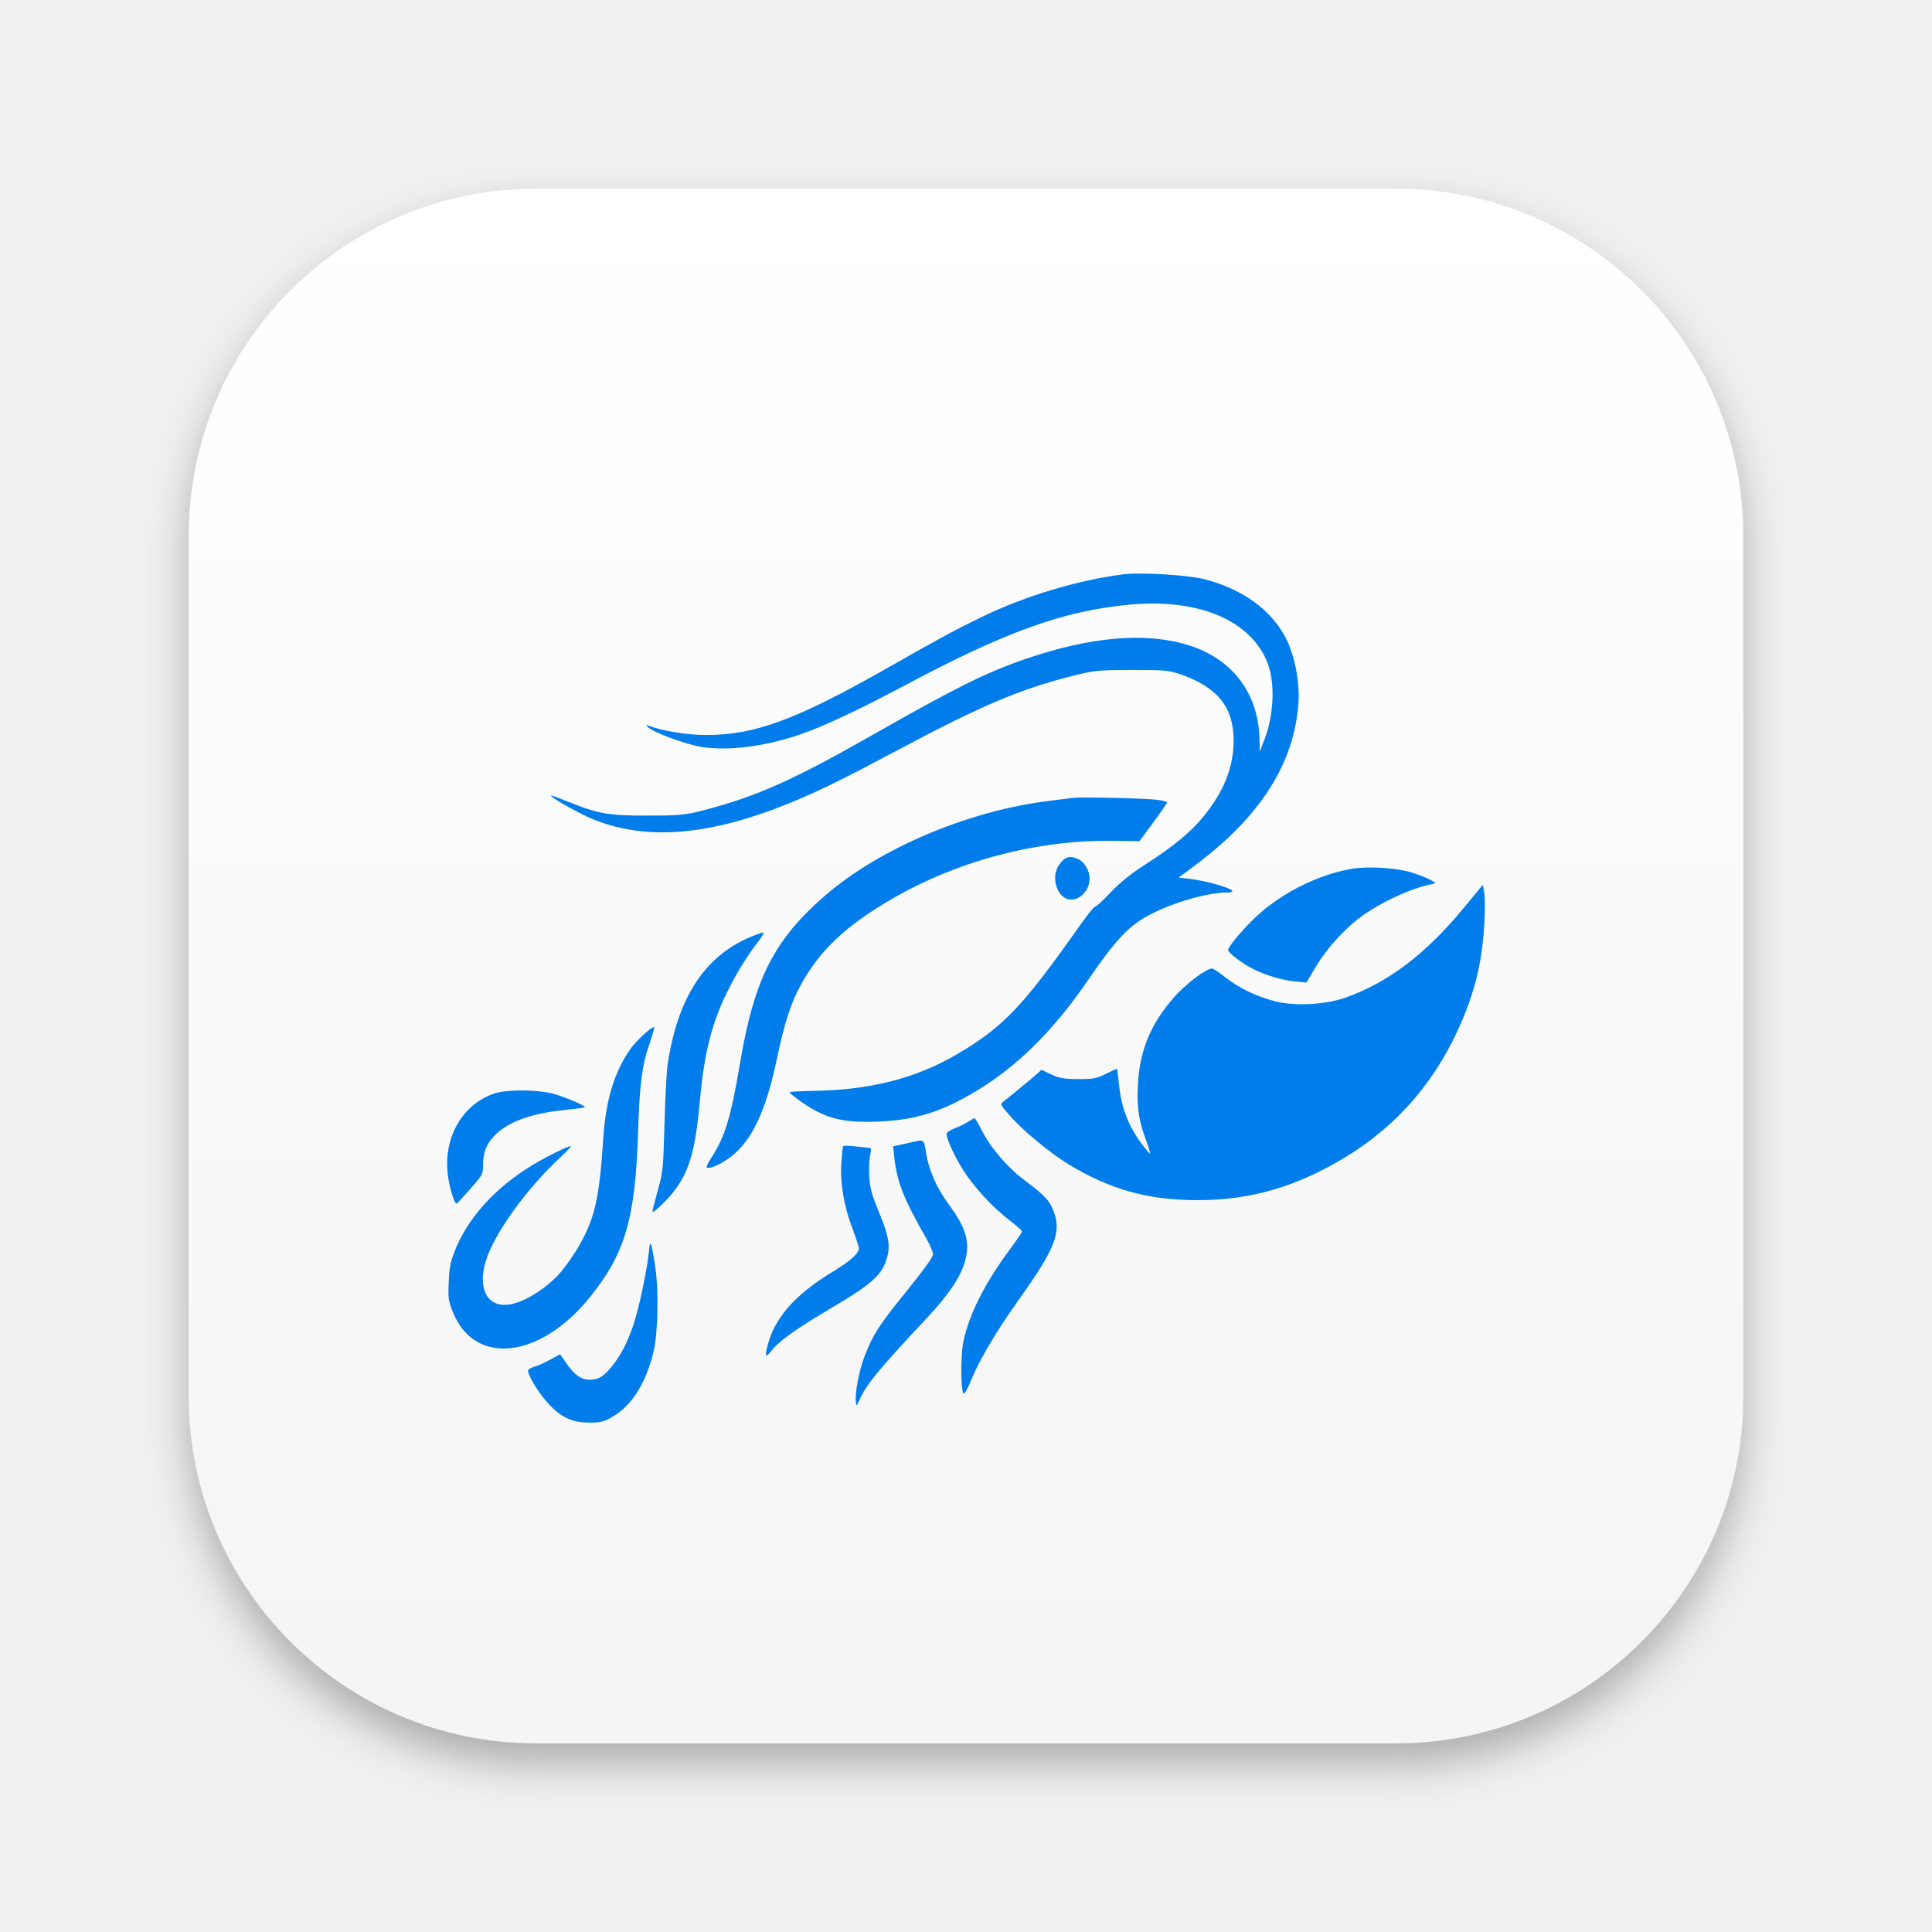
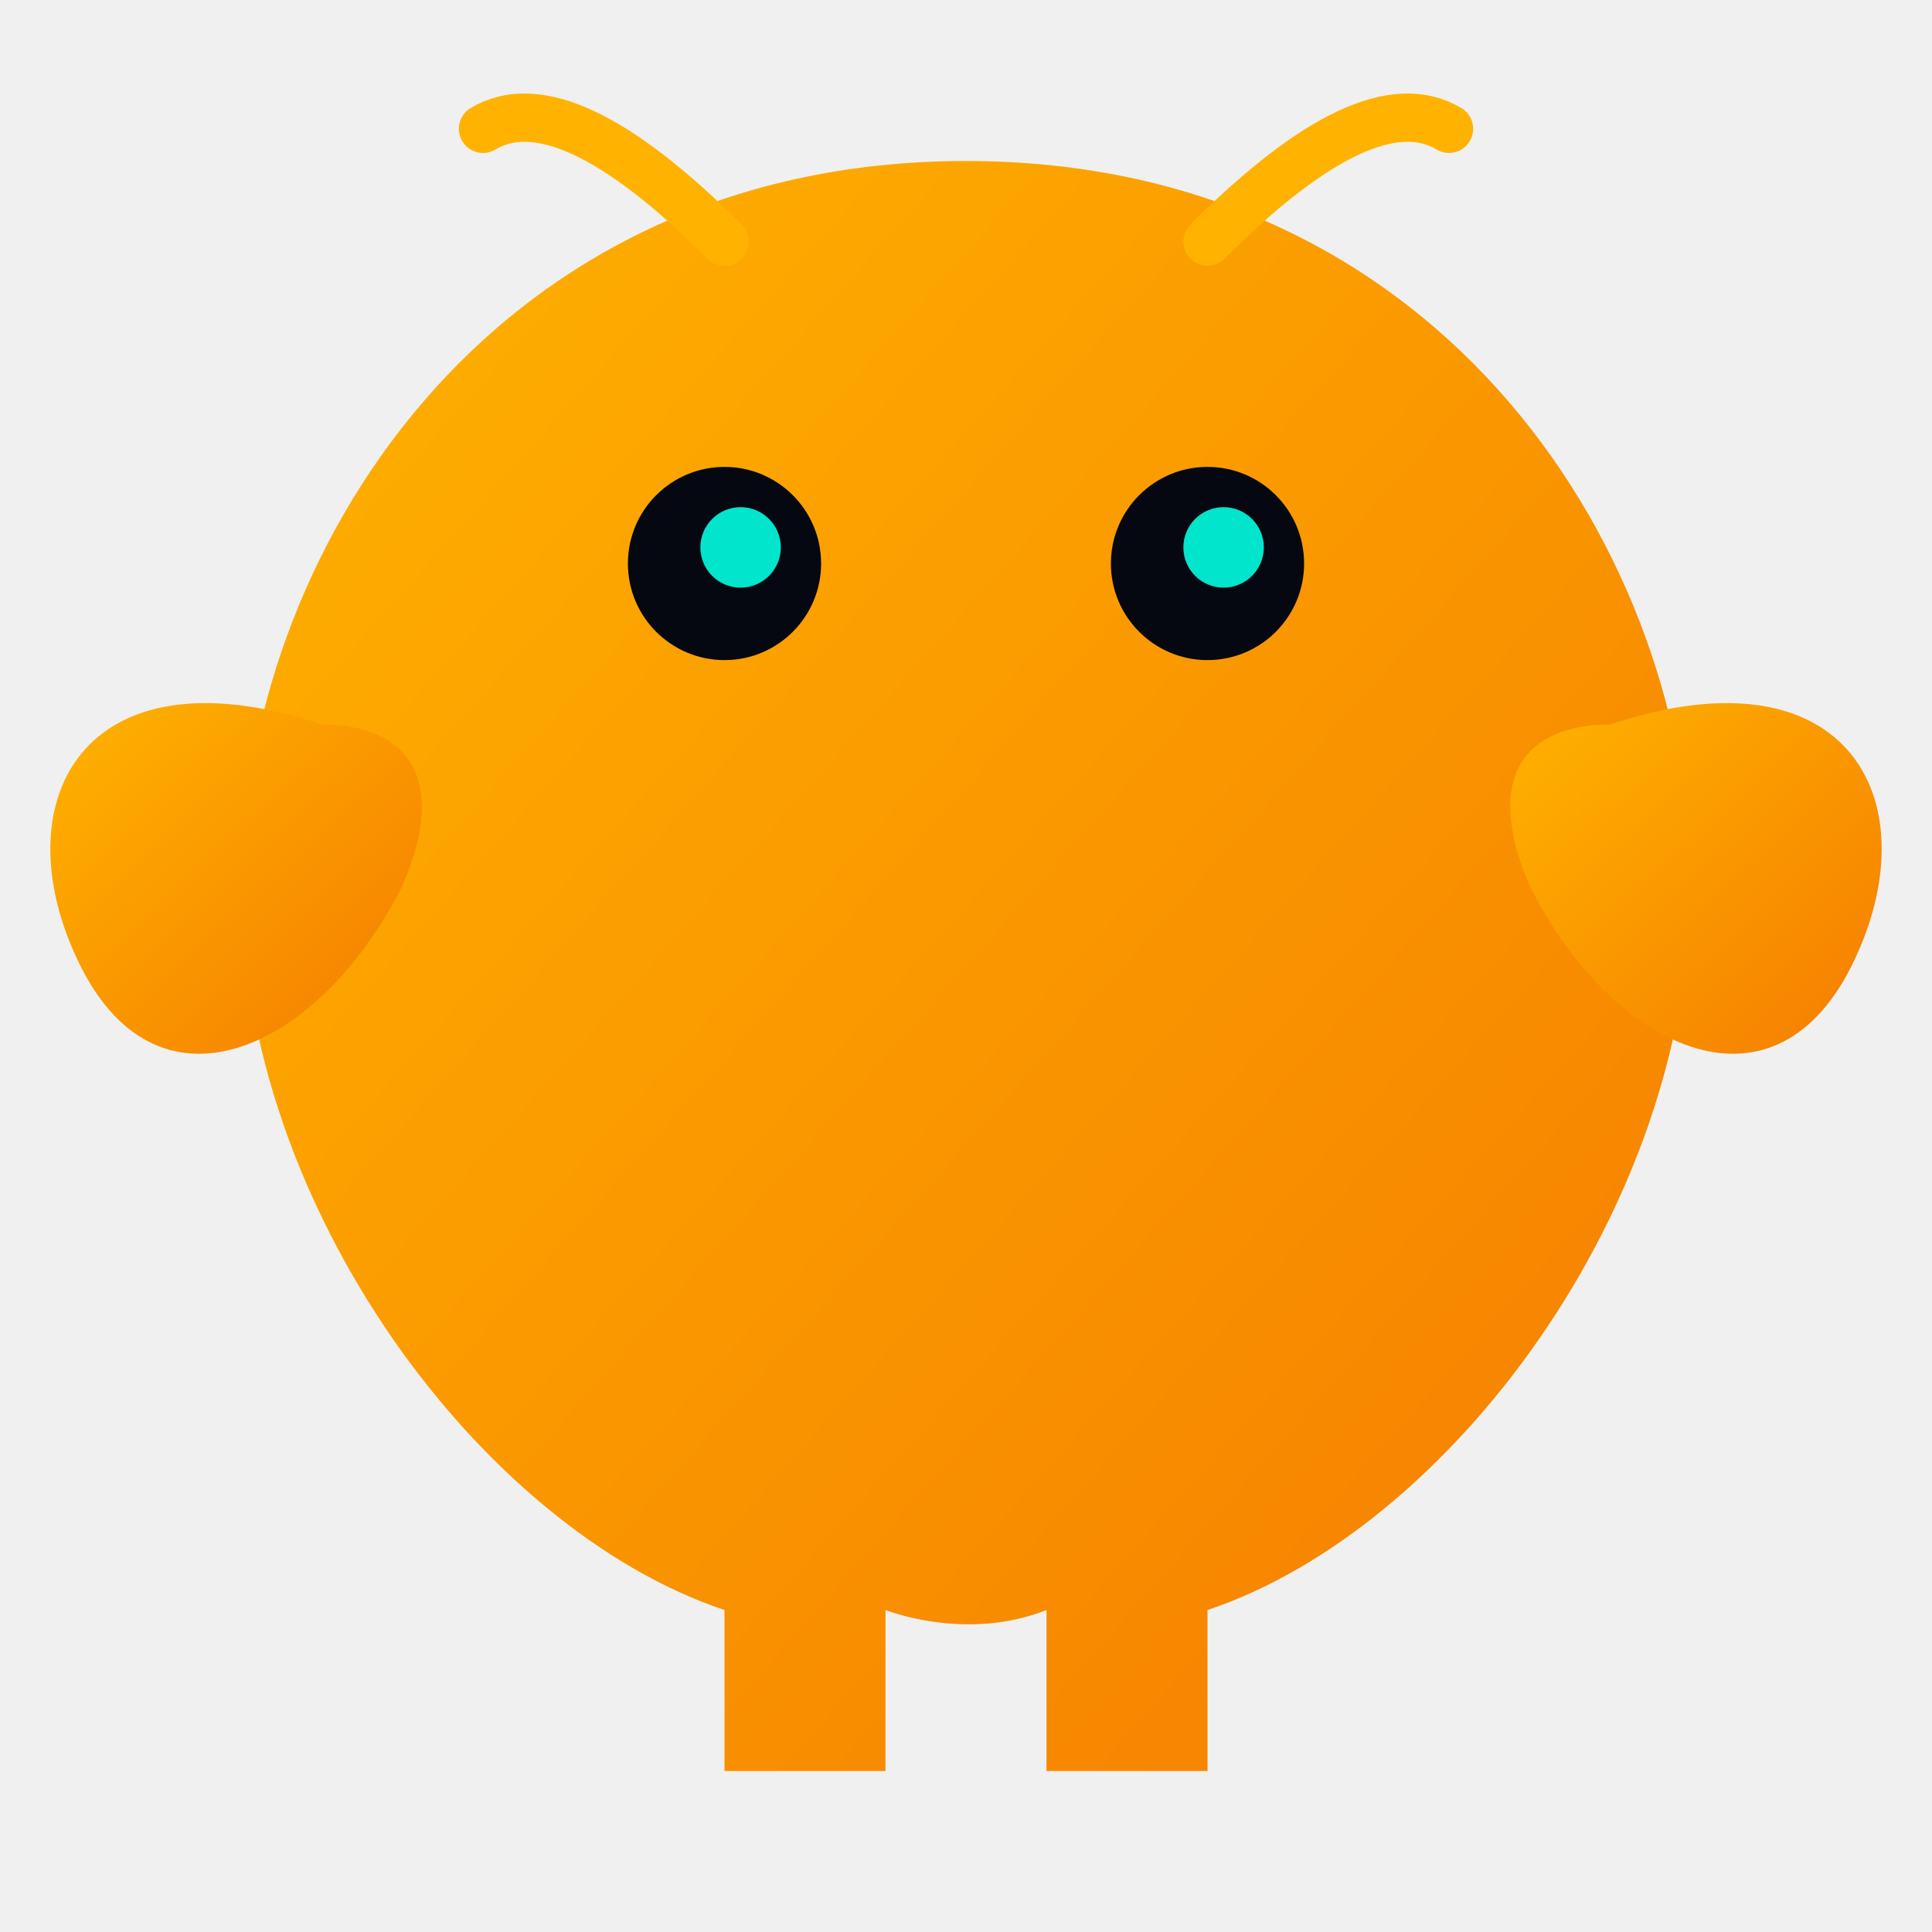
- <svg xmlns="http://www.w3.org/2000/svg" width="1024" height="1024" viewBox="0 0 1024 1024" fill="none">
-   <g filter="url(#filter0_d_159_34)">
-     <rect x="100" y="100" width="824" height="824" rx="184" fill="white" />
-     <rect x="100" y="100" width="824" height="824" rx="184" fill="url(#paint0_linear_159_34)" fill-opacity="0.41" />
-   </g>
-   <path fill-rule="evenodd" clip-rule="evenodd" d="M343.869 663.994C344.41 658.75 344.631 658.176 345.283 660.313C345.709 661.705 346.675 667.17 347.432 672.459C349.133 684.352 348.666 706.564 346.521 715.863C342.718 732.344 335.165 744.64 325.195 750.574C319.973 753.681 318.607 754.034 311.939 753.997C302.719 753.947 296.746 750.958 289.676 742.859C284.462 736.886 279.16 727.727 279.981 726.114C280.266 725.555 281.773 724.766 283.329 724.361C284.886 723.955 288.571 722.307 291.518 720.698L296.878 717.771L300.147 722.509C304.477 728.781 308.027 731.276 312.632 731.281C317.322 731.286 320.12 729.532 324.719 723.698C329.284 717.908 332.457 711.703 335.698 702.234C338.527 693.967 342.877 673.611 343.869 663.994ZM483.175 605.427C489.885 603.885 489.679 603.742 490.765 610.663C492.253 620.154 496.224 629.272 502.737 638.157C512.025 650.826 514.183 658.104 511.6 668.051C509.463 676.278 503.081 685.93 491.802 697.994C465.023 726.633 459.247 733.657 455.458 742.192C454.032 745.401 453.941 745.448 453.645 743.117C453.038 738.35 455.396 726.01 458.33 718.594C462.952 706.913 465.899 702.368 480.719 684.064C489.388 673.358 494.532 666.204 494.532 664.857C494.532 663.676 493.08 660.162 491.307 657.047C478.782 635.065 475.431 626.574 473.953 613.075L473.354 607.61L476.299 606.97C477.919 606.618 481.012 605.923 483.175 605.427ZM516.53 592.697C516.855 592.672 518.526 595.451 520.243 598.874C525.003 608.366 534.056 618.897 543.459 625.884C553.499 633.343 556.287 636.326 558.402 641.861C562.76 653.261 559.344 661.795 539.051 690.202C528.581 704.86 519.178 720.712 515.124 730.54C512.555 736.772 511.054 739.395 510.585 738.477C509.142 735.648 509.153 718.152 510.604 711.13C513.582 696.719 521.893 680.248 535.41 661.968C538.854 657.312 541.68 653.142 541.691 652.7C541.703 652.26 538.86 649.699 535.377 647.01C527.14 640.65 519.539 632.782 512.973 623.823C507.503 616.358 501.059 603.046 501.794 600.727C502.025 599.998 503.926 598.782 506.018 598.026C508.11 597.27 511.198 595.771 512.88 594.697C514.562 593.622 516.204 592.723 516.53 592.697ZM446.853 607.591C447.063 607.179 450.113 607.191 453.629 607.617C457.144 608.044 460.48 608.423 461.043 608.459C461.802 608.508 461.832 609.546 461.157 612.493C460.658 614.677 460.474 619.795 460.749 623.869C461.168 630.066 462.042 633.198 466.096 643.017C471.665 656.506 472.252 661.728 469.086 669.652C466.266 676.708 460.083 681.827 440.364 693.432C422.352 704.033 412.898 710.784 408.978 715.849C406.067 719.609 405.399 719.282 406.46 714.617C410.009 699.006 420.909 686.398 441.752 673.797C450.474 668.524 455.217 664.265 455.217 661.706C455.217 660.793 453.628 655.865 451.685 650.758C447.259 639.118 445.202 626.727 445.935 616.105C446.229 611.835 446.642 608.005 446.853 607.591ZM334.258 555.811C337.405 551.378 345.974 543.578 346.714 544.473C346.916 544.717 345.889 548.395 344.434 552.645C340.208 564.977 339.03 573.994 338.168 600.625C336.702 645.881 331.351 664.241 312.927 687.225C286.536 720.148 251.762 724.218 240.187 695.74C237.621 689.423 237.475 688.445 237.82 679.704C238.124 671.999 238.674 669.139 241.013 663.085C247.647 645.912 262.384 629.573 281.99 617.653C288.93 613.432 300.927 607.467 302.475 607.466C303.015 607.466 300.892 609.817 297.758 612.692C279.338 629.582 261.593 654.203 257.356 668.748C252.888 684.086 259.02 693.876 271.394 691.165C278.912 689.518 289.558 682.718 296.401 675.19C299.632 671.636 304.628 664.47 307.503 659.263C315.457 644.86 317.686 634.642 319.769 603.039C321.092 582.96 325.742 567.804 334.258 555.811ZM404.451 494.252C405.121 494.24 403.727 496.731 401.352 499.786C392.015 511.801 382.734 529.251 378.334 543.071C374.594 554.817 372.487 566.392 370.896 583.908C368.545 609.818 365.301 620.995 357.057 631.594C353.392 636.306 347.026 642.39 345.761 642.39C345.606 642.39 346.828 637.509 348.477 631.542C351.425 620.87 351.485 620.29 352.195 595.567C352.592 581.747 353.33 567.677 353.836 564.301C359.128 528.948 373.252 507.096 397.516 496.719C400.66 495.375 403.781 494.265 404.451 494.252ZM262.352 579.469C268.604 577.43 284.255 577.449 292.475 579.505C298.626 581.044 310.63 586.114 309.981 586.9C309.826 587.085 304.705 587.758 298.6 588.395C280.918 590.239 268.743 594.822 261.744 602.265C257.684 606.584 256.017 611.043 256.017 617.585C256.017 622.32 255.795 622.734 249.348 630.055C245.679 634.219 242.414 637.756 242.091 637.912C241.09 638.394 238.724 631.322 237.628 624.576C234.285 603.992 244.542 585.278 262.352 579.469ZM786.636 472.877C787.037 475.017 787.12 481.705 786.82 487.739C785.825 507.763 782.594 522.441 775.312 540.004C762.271 571.455 741.492 596 713.391 613.148C687.364 629.029 662.762 636.176 634.369 636.101C608.24 636.033 588.273 630.449 566.297 617.066C556.678 611.207 542.306 599.342 535.596 591.718C530.326 585.732 530.039 585.177 531.614 584.03C533.874 582.382 546.418 572.028 549.538 569.234L552.014 567.017L557.129 569.459C561.299 571.451 563.937 571.907 571.417 571.932C579.432 571.959 581.303 571.604 586.228 569.116C589.324 567.551 591.953 566.383 592.072 566.52C592.187 566.658 592.694 570.81 593.197 575.743C594.329 586.814 598.186 596.873 604.671 605.663C607.16 609.037 609.349 611.611 609.536 611.386C609.721 611.158 608.744 607.922 607.362 604.194C603.584 593.993 602.589 587.429 603.068 575.858C603.833 557.417 609.522 543.299 622.01 528.848C628.139 521.755 639.386 513.23 642.521 513.301C643.057 513.314 646.199 515.446 649.504 518.039C656.865 523.815 666.468 528.402 676.208 530.791C686.826 533.398 702.755 532.495 713.391 528.683C736.016 520.572 755.808 505.523 775.859 481.183L785.906 468.985L786.636 472.877ZM568.796 422.881C572.993 422.3 608.352 423.163 614.009 423.986C616.532 424.353 618.593 424.95 618.589 425.312C618.584 425.676 615.29 430.443 611.269 435.907L603.955 445.842L590.088 445.653C549.231 445.094 506.692 456.422 471.38 477.264C447.68 491.252 434.418 503.898 424.413 522.05C419.308 531.312 415.711 542.374 411.951 560.372C406.084 588.453 398.807 604.169 387.615 612.931C382.642 616.824 376.562 619.627 374.711 618.88C374.232 618.686 375.083 616.634 376.603 614.32C384.232 602.693 387.273 592.8 392.241 563.447C399.812 518.715 410.187 498.253 437.199 474.778C466.07 449.687 513.393 429.671 556.127 424.474C561.413 423.832 567.114 423.115 568.796 422.881ZM595.443 304.387C604.387 303.254 629.69 304.762 638.194 306.936C660.596 312.661 677.009 325.671 683.633 342.956C686.988 351.71 688.804 363.087 688.252 371.89C686.221 404.307 668.183 432.777 633.147 458.861L624.729 465.127L631.492 465.94C639.097 466.853 651.697 470.406 653.021 472.009C653.601 472.711 652.553 473.065 649.9 473.065C640.12 473.065 621.869 478.333 609.755 484.652C598.207 490.676 591.766 497.519 575.837 520.687C558.346 546.128 539.37 564.934 518.25 577.756C499.276 589.278 485.717 593.579 465.638 594.447C446.118 595.291 436.571 592.688 423.108 582.855C420.586 581.011 418.523 579.247 418.524 578.934C418.526 578.62 424.172 578.284 431.07 578.188C461.093 577.767 485.427 571.57 507.201 558.8C531.614 544.483 542.107 533.498 572.168 490.79C576.162 485.115 579.928 480.472 580.534 480.472C581.142 480.47 584.744 477.152 588.54 473.095C593.185 468.131 599.015 463.406 606.364 458.652C622.493 448.215 631.165 441.061 638.139 432.437C648.815 419.237 653.843 406.455 653.85 392.501C653.858 374.907 645.401 364.322 625.847 357.457C619.671 355.29 617.234 355.069 599.812 355.104C581.641 355.14 579.875 355.325 567.485 358.491C540.309 365.435 519.505 374.288 476.486 397.218C447.973 412.417 434.153 419.224 419.858 425.108C376.695 442.872 343.054 445.82 314.586 434.33C306.865 431.214 291.386 422.468 292.084 421.616C292.204 421.472 296.227 422.938 301.024 424.875C317.115 431.374 322.554 432.325 343.385 432.28C360.36 432.241 363.221 431.965 373.091 429.409C401.001 422.18 420.449 413.467 463.954 388.701C506.411 364.533 522.968 356.325 543.459 349.295C578.142 337.396 607.189 334.921 629.83 341.934C653.448 349.252 667.281 367.805 667.598 392.593L667.673 398.455L670.136 392.106C675.124 379.243 675.908 362.559 672.021 351.976C663.565 328.948 635.43 316.937 598.308 320.506C563.525 323.85 533.183 334.758 480.117 362.991C458.584 374.448 441.605 382.598 429.443 387.316C409.297 395.13 387.362 398.39 371.78 395.886C363.561 394.565 346.345 388.245 343.644 385.557C342.137 384.058 342.138 384.02 343.664 384.607C350.988 387.419 363.995 389.55 373.975 389.57C400.135 389.624 422.079 381.507 470.943 353.705C498.56 337.992 506.35 333.786 520.63 326.873C543.36 315.871 571.453 307.428 595.443 304.387ZM716.886 460.435C725.345 459.046 740.296 459.991 748.086 462.404C751.665 463.513 756.136 465.256 758.019 466.279C761.208 468.009 761.293 468.165 759.259 468.546C747.715 470.714 730.468 478.811 719.814 487.067C711.594 493.436 702.822 503.34 697.507 512.251L692.422 520.776L686.191 520.169C679.333 519.501 670.252 516.734 663.557 513.269C658.127 510.459 650.923 504.927 650.922 503.567C650.922 501.456 660.91 489.962 668.235 483.641C681.798 471.938 700.162 463.179 716.886 460.435ZM561.053 458.832C564.137 454.083 567.154 453.156 571.824 455.519C574.897 457.075 577.532 461.755 577.532 465.657C577.532 472.25 571.658 477.938 566.212 476.619C560.014 475.117 557.07 464.966 561.053 458.832Z" fill="#007DEB" />
+ <svg xmlns="http://www.w3.org/2000/svg" viewBox="0 0 120 120" fill="none">
  <defs>
-     <filter id="filter0_d_159_34" x="78" y="89" width="868" height="868" filterUnits="userSpaceOnUse" color-interpolation-filters="sRGB">
-       <feFlood flood-opacity="0" result="BackgroundImageFix" />
-       <feColorMatrix in="SourceAlpha" type="matrix" values="0 0 0 0 0 0 0 0 0 0 0 0 0 0 0 0 0 0 127 0" result="hardAlpha" />
-       <feOffset dy="11" />
-       <feGaussianBlur stdDeviation="11" />
-       <feColorMatrix type="matrix" values="0 0 0 0 0 0 0 0 0 0 0 0 0 0 0 0 0 0 0.28 0" />
-       <feBlend mode="normal" in2="BackgroundImageFix" result="effect1_dropShadow_159_34" />
-       <feBlend mode="normal" in="SourceGraphic" in2="effect1_dropShadow_159_34" result="shape" />
-     </filter>
-     <linearGradient id="paint0_linear_159_34" x1="512" y1="100" x2="512" y2="924" gradientUnits="userSpaceOnUse">
-       <stop stop-opacity="0" />
-       <stop offset="1" stop-opacity="0.1" />
+     <linearGradient id="lobster-gradient" x1="0%" y1="0%" x2="100%" y2="100%">
+       <stop offset="0%" stop-color="#ffb300" />
+       <stop offset="100%" stop-color="#f57c00" />
    </linearGradient>
  </defs>
+   <path d="M60 10 C30 10 15 35 15 55 C15 75 30 95 45 100 L45 110 L55 110 L55 100 C55 100 60 102 65 100 L65 110 L75 110 L75 100 C90 95 105 75 105 55 C105 35 90 10 60 10Z" fill="url(#lobster-gradient)" />
+   <path d="M20 45 C5 40 0 50 5 60 C10 70 20 65 25 55 C28 48 25 45 20 45Z" fill="url(#lobster-gradient)" />
+   <path d="M100 45 C115 40 120 50 115 60 C110 70 100 65 95 55 C92 48 95 45 100 45Z" fill="url(#lobster-gradient)" />
+   <path d="M45 15 Q35 5 30 8" stroke="#ffb300" stroke-width="3" stroke-linecap="round" />
+   <path d="M75 15 Q85 5 90 8" stroke="#ffb300" stroke-width="3" stroke-linecap="round" />
+   <circle cx="45" cy="35" r="6" fill="#050810" />
+   <circle cx="75" cy="35" r="6" fill="#050810" />
+   <circle cx="46" cy="34" r="2.5" fill="#00e5cc" />
+   <circle cx="76" cy="34" r="2.5" fill="#00e5cc" />
</svg>
